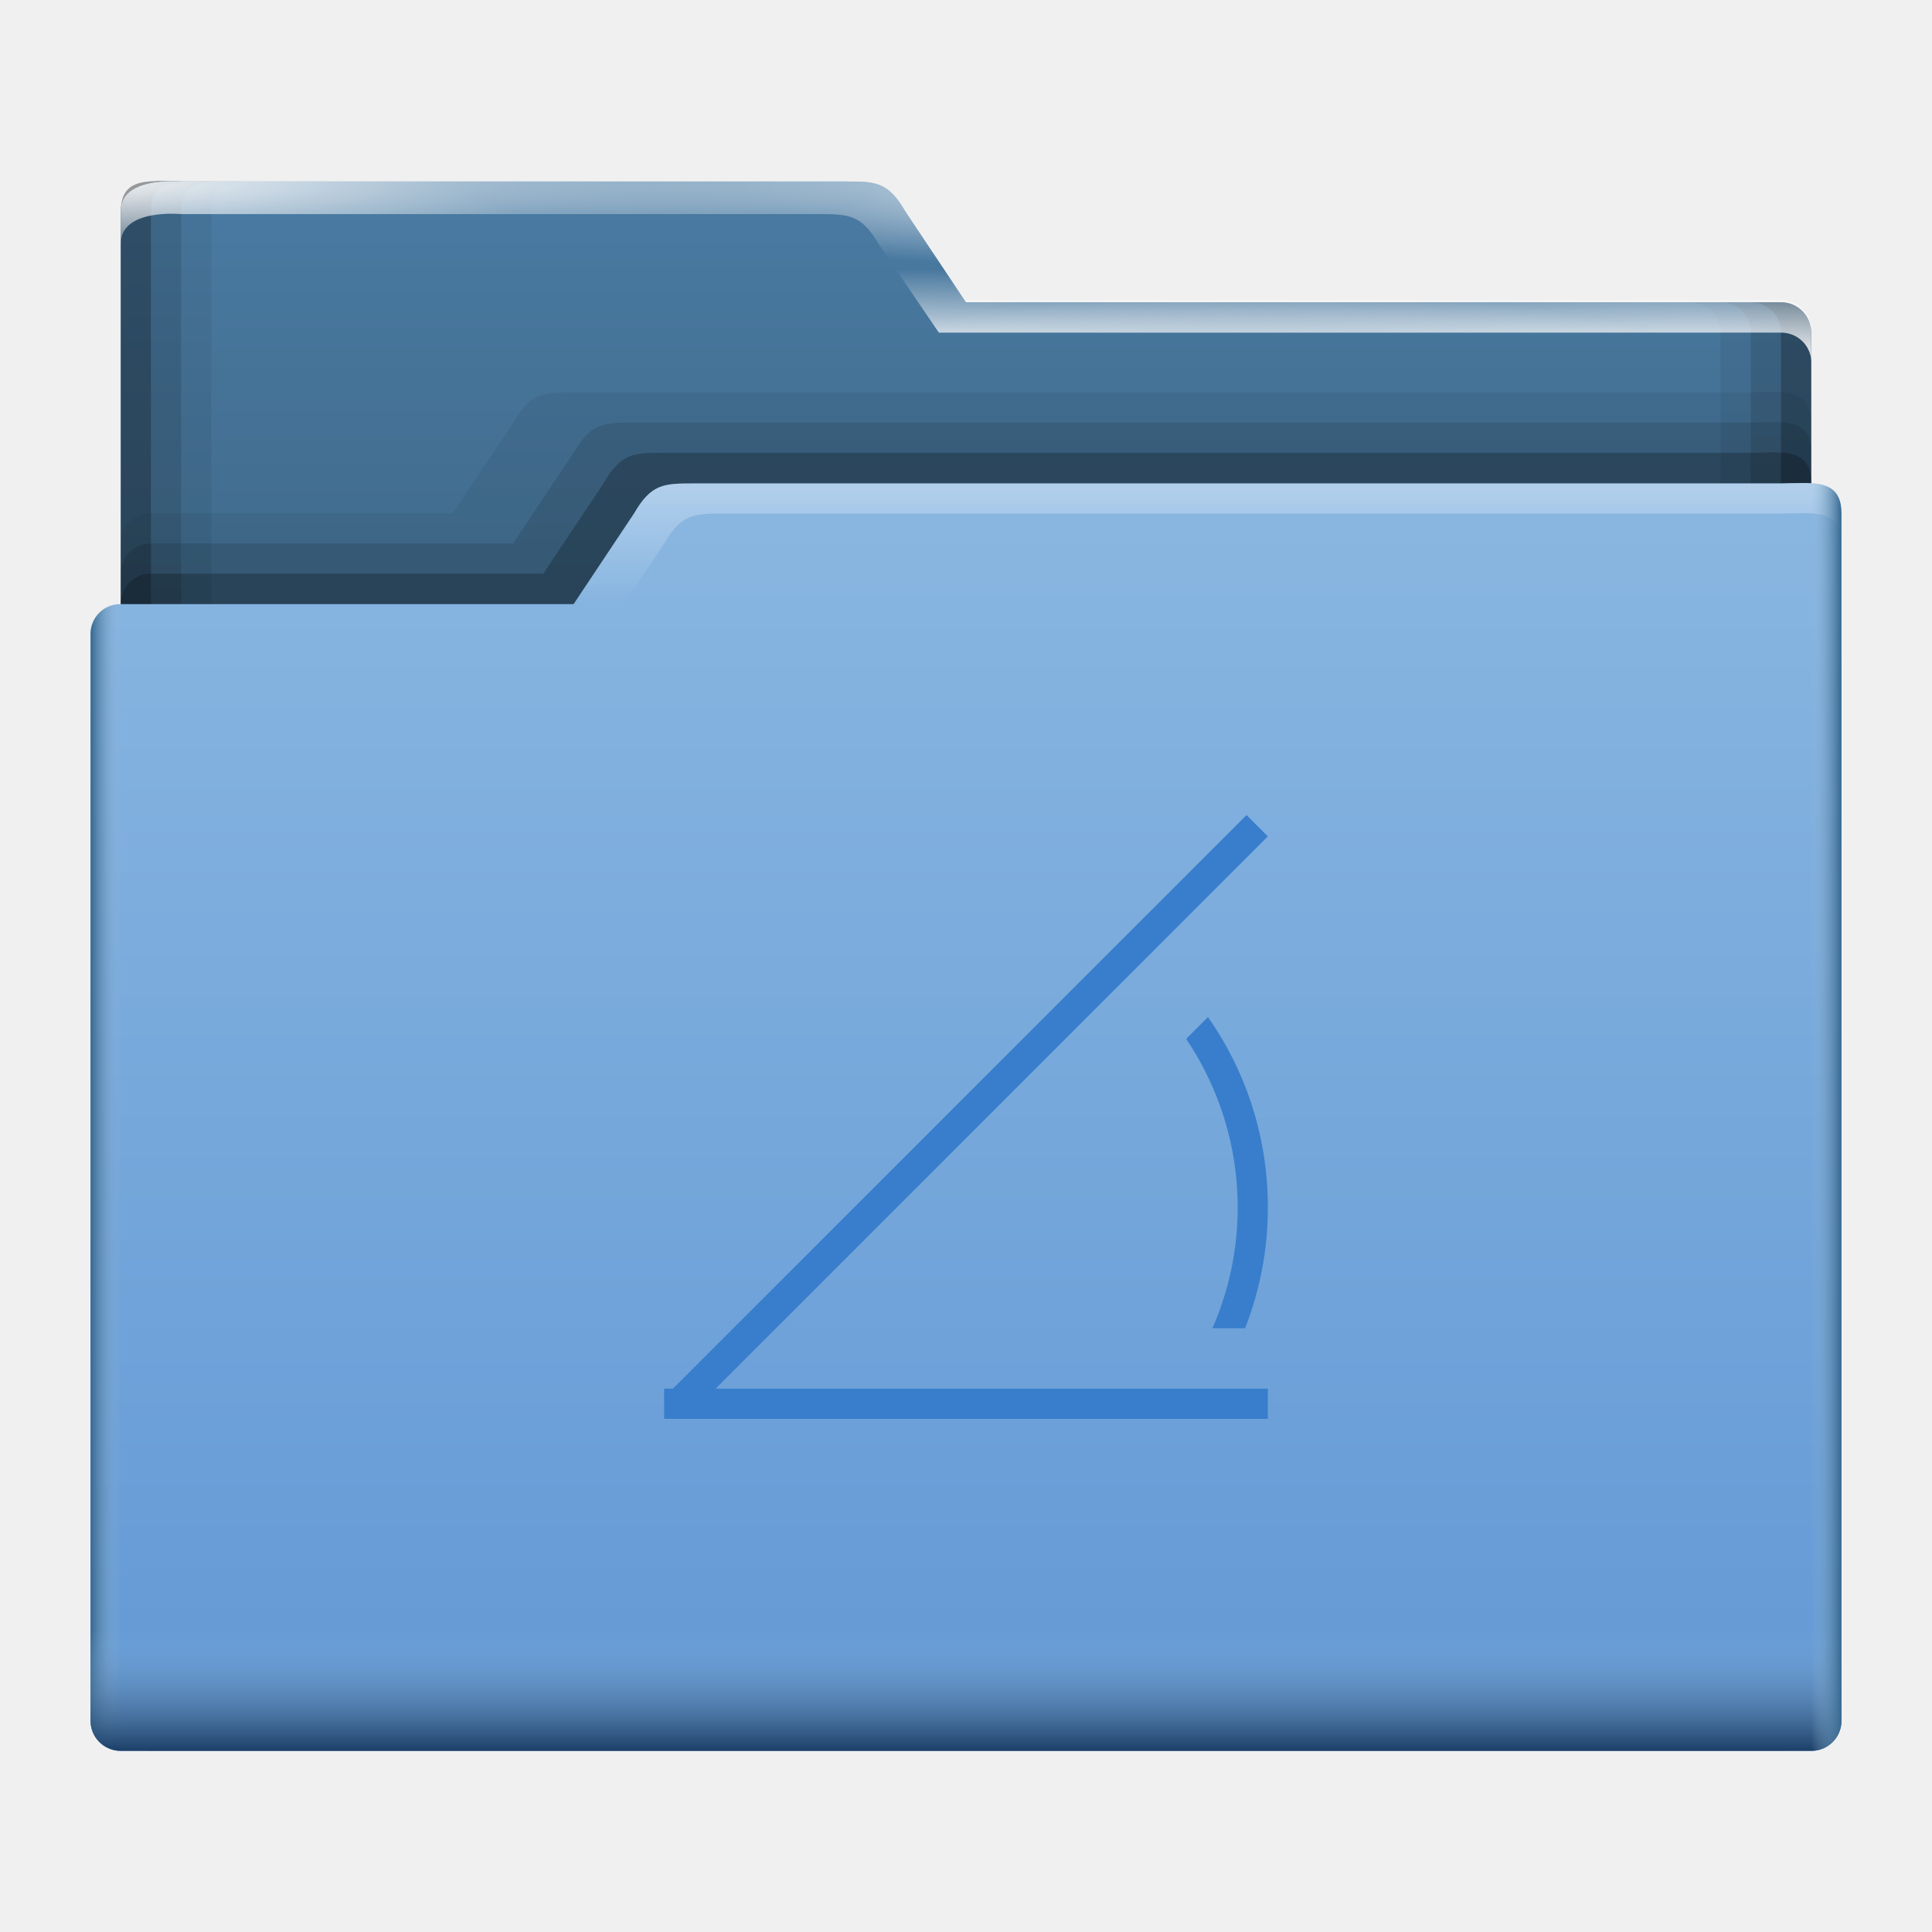
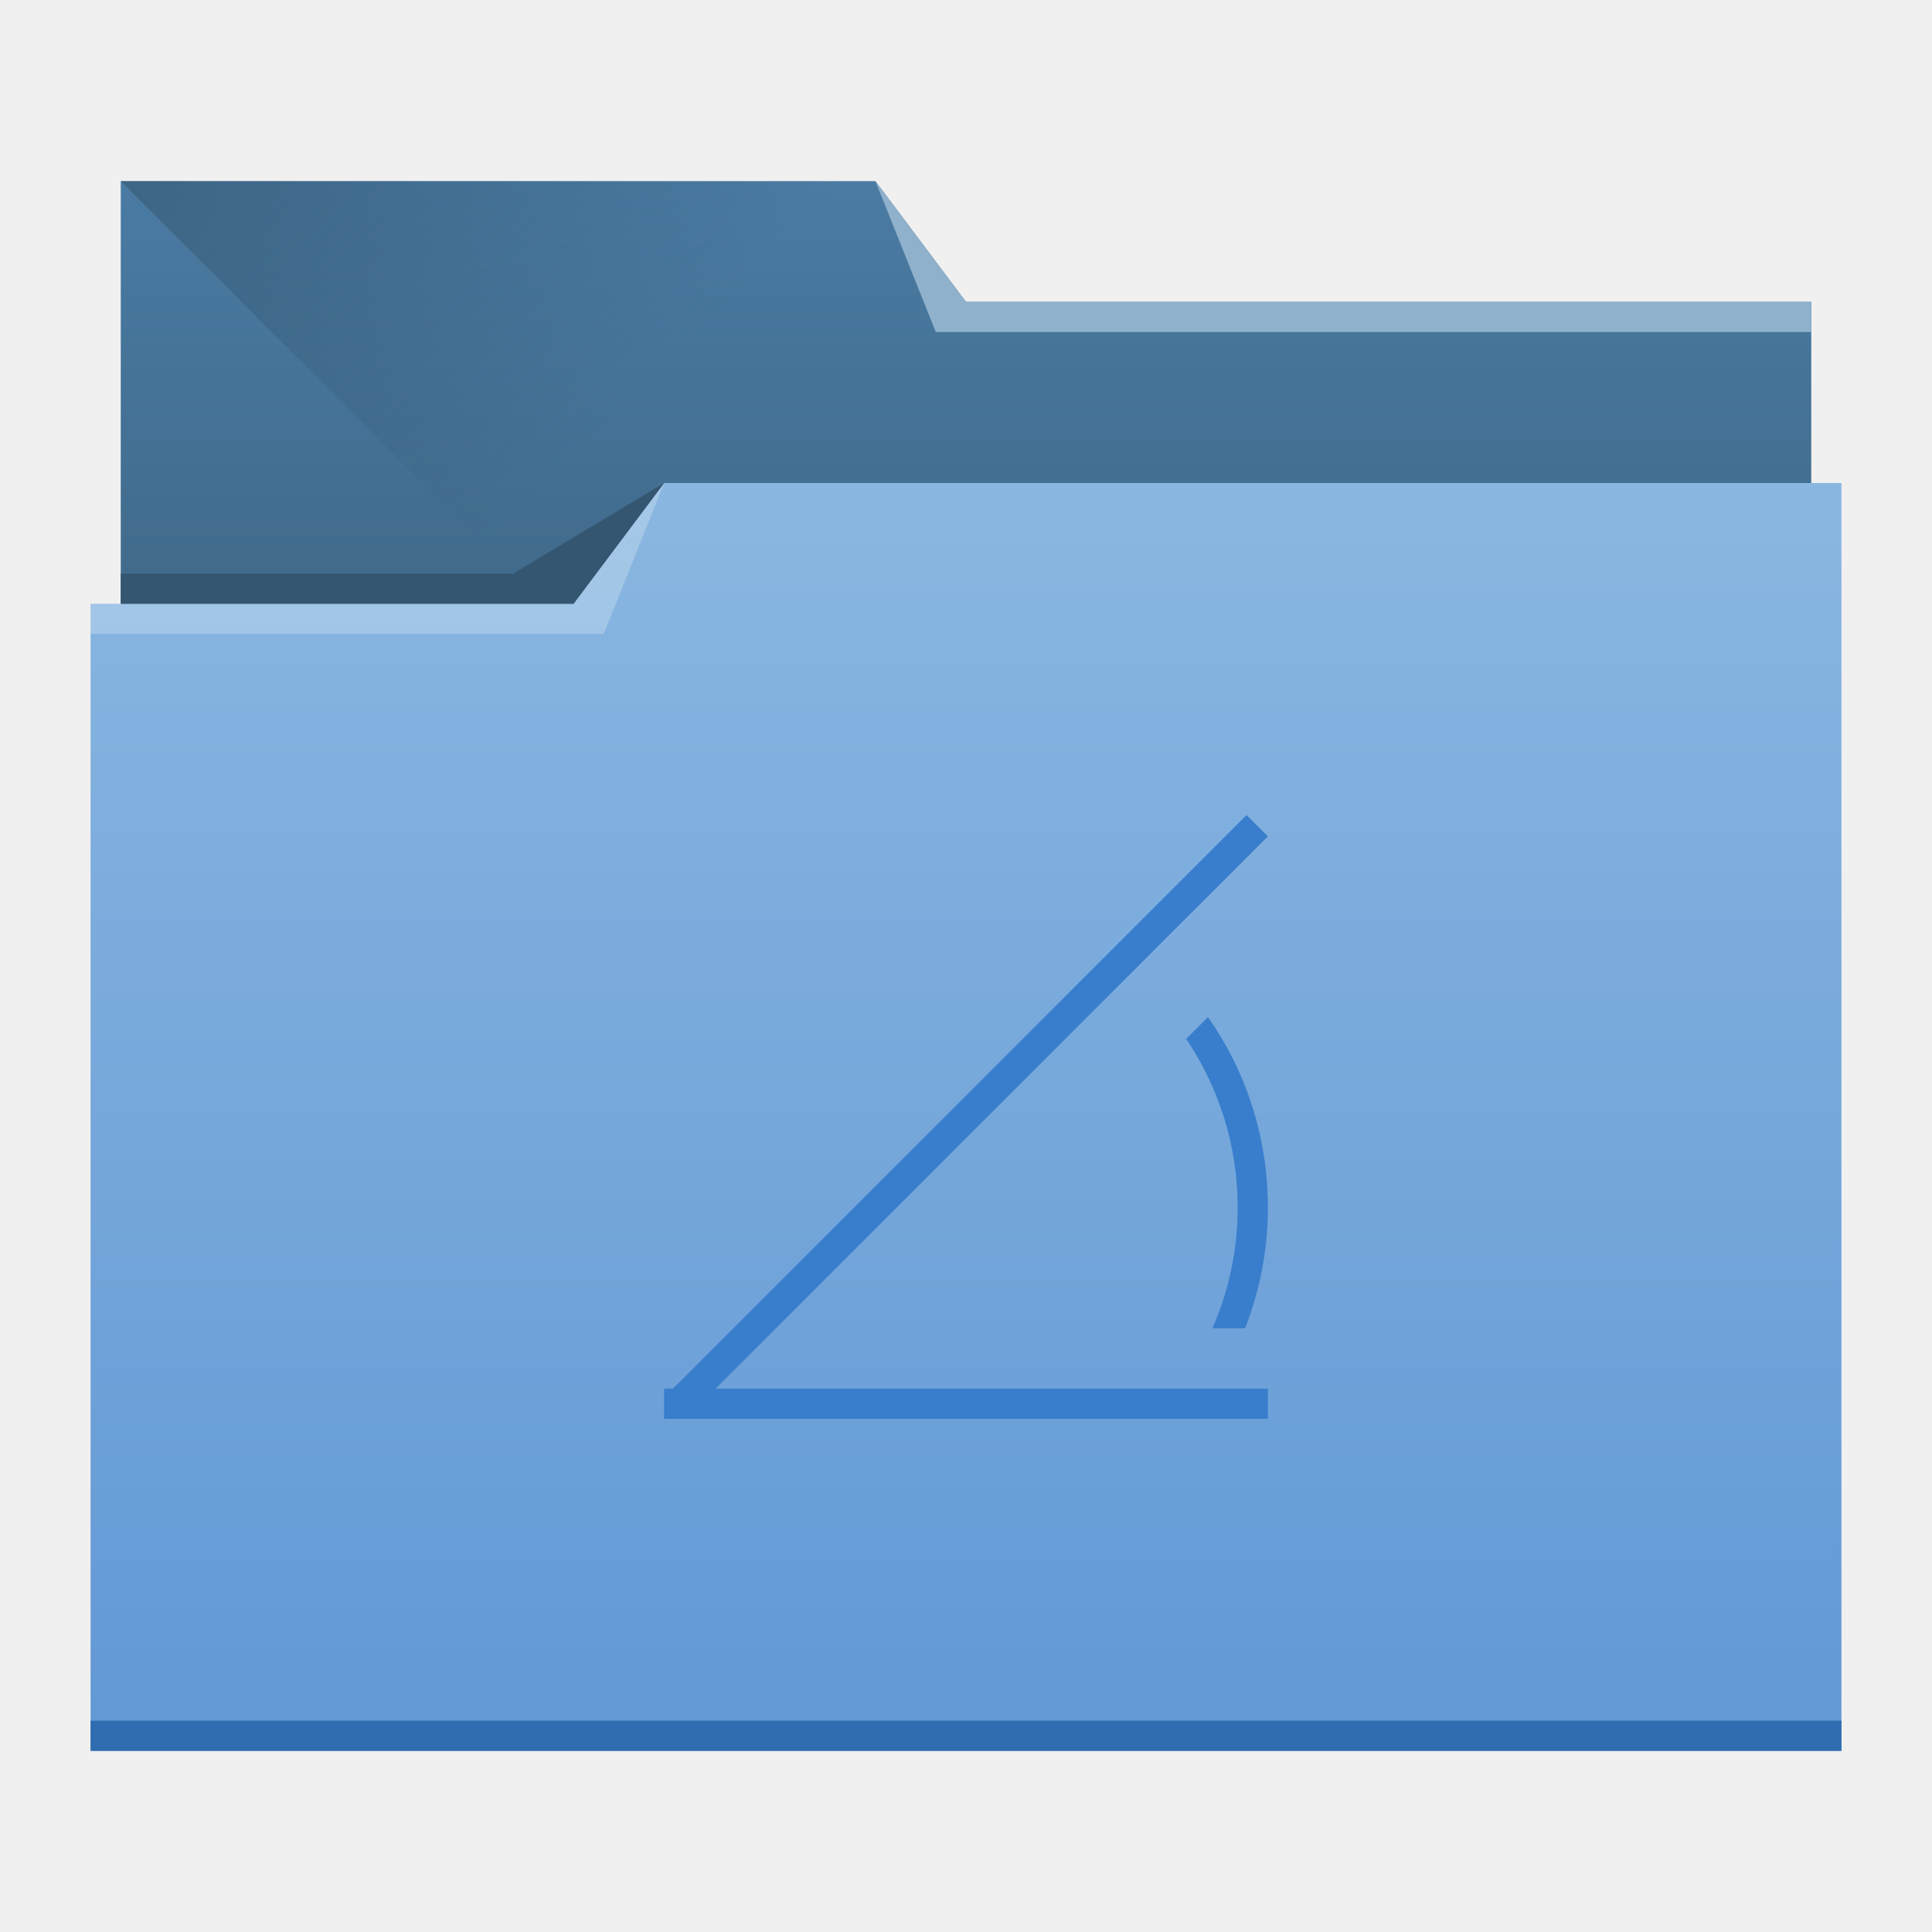
<svg xmlns="http://www.w3.org/2000/svg" xmlns:xlink="http://www.w3.org/1999/xlink" width="64" height="64" id="svg5453" version="1.1">
  <defs id="defs5455">
-     <linearGradient id="linearGradient4579">
-       <stop id="stop4581" offset="0" style="stop-color:#1c3f67;stop-opacity:1" />
-       <stop id="stop4583" offset="1" style="stop-color:#8ab7e1;stop-opacity:0" />
+     <linearGradient id="linearGradient4233">
+       <stop id="stop4235" offset="0" style="stop-color:#345671;stop-opacity:1;" />
+       <stop id="stop4237" offset="1" style="stop-color:#345671;stop-opacity:0;" />
    </linearGradient>
-     <linearGradient id="linearGradient4418">
-       <stop id="stop4420" offset="0" style="stop-color:#366890;stop-opacity:1" />
-       <stop id="stop4422" offset="1" style="stop-color:#9cbfdc;stop-opacity:0" />
+     <linearGradient id="linearGradient4232-3">
+       <stop style="stop-color:#3d6584;stop-opacity:1" offset="0" id="stop4234-0" />
+       <stop style="stop-color:#4a7ba3;stop-opacity:1" offset="1" id="stop4236-5" />
    </linearGradient>
-     <linearGradient id="linearGradient4336">
-       <stop style="stop-color:#ffffff;stop-opacity:1;" offset="0" id="stop4338" />
-       <stop style="stop-color:#ffffff;stop-opacity:0;" offset="1" id="stop4340" />
+     <linearGradient id="linearGradient4172-8">
+       <stop id="stop4174-0" offset="0" style="stop-color:#6298d5;stop-opacity:1" />
+       <stop id="stop4176-3" offset="1" style="stop-color:#8ab7e1;stop-opacity:1" />
    </linearGradient>
-     <linearGradient id="linearGradient4232">
-       <stop id="stop4234" offset="0" style="stop-color:#3d6584;stop-opacity:1" />
-       <stop id="stop4236" offset="1" style="stop-color:#4a7ba3;stop-opacity:1" />
-     </linearGradient>
-     <linearGradient id="linearGradient4172">
-       <stop style="stop-color:#6298d5;stop-opacity:1" offset="0" id="stop4174" />
-       <stop style="stop-color:#8ab7e1;stop-opacity:1" offset="1" id="stop4176" />
-     </linearGradient>
-     <linearGradient xlink:href="#linearGradient4172" id="linearGradient4178" x1="414.571" y1="541.798" x2="414.571" y2="499.798" gradientUnits="userSpaceOnUse" gradientTransform="matrix(1,0,0,0.9996746,0,0.1763265)" />
-     <linearGradient xlink:href="#linearGradient4232" id="linearGradient4182" gradientUnits="userSpaceOnUse" x1="414.571" y1="523.798" x2="414.571" y2="505.798" gradientTransform="matrix(1,0,0,0.9995445,0,-15.75684)" />
-     <linearGradient xlink:href="#linearGradient4579" id="linearGradient4320" x1="34" y1="58" x2="34" y2="54" gradientUnits="userSpaceOnUse" />
-     <linearGradient xlink:href="#linearGradient4336" id="linearGradient4342" x1="37" y1="13" x2="37" y2="20" gradientUnits="userSpaceOnUse" gradientTransform="matrix(1,0,0,0.9980508,384.5714,483.8292)" />
-     <linearGradient xlink:href="#linearGradient4418" id="linearGradient4365" x1="3" y1="43" x2="4" y2="43" gradientUnits="userSpaceOnUse" gradientTransform="translate(384.5714,483.798)" />
-     <radialGradient xlink:href="#linearGradient4336" id="radialGradient4569" cx="43.625" cy="-18.832" fx="43.625" fy="-18.832" r="28" gradientTransform="matrix(1,0,0,0.1071428,384.5714,491.8287)" gradientUnits="userSpaceOnUse" />
-     <radialGradient xlink:href="#linearGradient4336" id="radialGradient4573" gradientUnits="userSpaceOnUse" gradientTransform="matrix(1,0,0,0.1071428,384.5714,491.8287)" cx="56" cy="36.131" fx="56" fy="36.131" r="28" />
-     <radialGradient xlink:href="#linearGradient4336" id="radialGradient4577" gradientUnits="userSpaceOnUse" gradientTransform="matrix(1,0,0,0.1071428,384.5714,491.8287)" cx="1" cy="-18.832" fx="1" fy="-18.832" r="28" />
-     <radialGradient xlink:href="#linearGradient4336" id="radialGradient4587" gradientUnits="userSpaceOnUse" gradientTransform="matrix(1,0,0,0.1071428,384.5714,491.8287)" cx="28" cy="36.131" fx="28" fy="36.131" r="28" />
-     <linearGradient xlink:href="#linearGradient4418" id="linearGradient4154" x1="61" y1="38" x2="60" y2="38" gradientUnits="userSpaceOnUse" />
+     <linearGradient gradientTransform="matrix(1,0,0,0.9996746,-384.5714,-483.6217)" gradientUnits="userSpaceOnUse" y2="499.798" x2="414.571" y1="541.798" x1="414.571" id="linearGradient4178-7" xlink:href="#linearGradient4172-8" />
+     <linearGradient gradientTransform="matrix(1,0,0,0.9995445,-384.5714,-499.5548)" y2="505.798" x2="414.571" y1="523.798" x1="414.571" gradientUnits="userSpaceOnUse" id="linearGradient4182-0" xlink:href="#linearGradient4232-3" />
+     <linearGradient gradientUnits="userSpaceOnUse" y2="497.798" x2="404.571" y1="477.798" x1="384.571" id="linearGradient4239" xlink:href="#linearGradient4233" />
  </defs>
  <g id="layer1" transform="translate(-384.5714,-483.798)">
-     <path style="fill:url(#linearGradient4182);fill-opacity:1;stroke:none" d="m 390.571,489.811 c 0,0 -2,-0.202 -2,1 l 0,2.999 0,22.99 c 0,0.554 0.446,1 1,1 l 54,0 c 0.554,0 1,-0.446 1,-1 l 0,-21.99 c 0,-0.554 -0.446,-1 -1,-1 l -24,0 -3,0 -2,-2.999 c -0.577,-1 -1,-1 -2,-1 l -2,0 z" id="rect4180" />
-     <path style="fill:#000000;fill-opacity:0.059;stroke:none" d="m 389.837,489.798 c -0.051,-3e-5 -0.091,0.012 -0.141,0.014 l 0.875,0 c -0.25,0 -0.5,-0.013 -0.734,-0.014 z m 50.734,4.012 c 0.554,0 1,0.446 1,1 l 0,21.989 c 0,0.554 -0.446,1 -1,1 l 3,0 c 0.554,0 1,-0.446 1,-1 l 0,-21.989 c 0,-0.554 -0.446,-1 -1,-1 z" id="path4511" />
-     <path style="fill:#000000;fill-opacity:0.118;stroke:none" d="m 389.837,489.798 c -0.051,-3e-5 -0.091,0.012 -0.141,0.014 l 0.875,0 c -0.25,0 -0.5,-0.013 -0.734,-0.014 z m 51.734,4.012 c 0.554,0 1,0.446 1,1 l 0,21.989 c 0,0.554 -0.446,1 -1,1 l 2,0 c 0.554,0 1,-0.446 1,-1 l 0,-21.989 c 0,-0.554 -0.446,-1 -1,-1 z" id="path4506" />
-     <path style="fill:#000000;fill-opacity:0.235;stroke:none" d="m 389.837,489.798 c -0.051,-3e-5 -0.091,0.012 -0.141,0.014 l 0.875,0 c -0.25,0 -0.5,-0.013 -0.734,-0.014 z m 52.734,4.012 c 0.554,0 1,0.446 1,1 l 0,21.989 c 0,0.554 -0.446,1 -1,1 l 1,0 c 0.554,0 1,-0.446 1,-1 l 0,-21.989 c 0,-0.554 -0.446,-1 -1,-1 z" id="path4516" />
-     <path style="fill:#000000;fill-opacity:0.059;stroke:none" d="m 389.837,489.798 c -0.703,-4.3e-4 -1.266,0.112 -1.266,1.013 l 0,2.999 0,22.989 c 0,0.554 0.446,1 1,1 l 3,0 c -0.554,0 -1,-0.446 -1,-1 l 0,-22.989 0,-2.999 c 0,-0.835 0.494,-0.981 1.125,-1 l -2.125,0 c -0.25,0 -0.5,-0.013 -0.734,-0.014 z" id="path4496" />
-     <path style="fill:#000000;fill-opacity:0.118;stroke:none" d="m 389.837,489.798 c -0.703,-4.3e-4 -1.266,0.112 -1.266,1.013 l 0,2.999 0,22.989 c 0,0.554 0.446,1 1,1 l 2,0 c -0.554,0 -1,-0.446 -1,-1 l 0,-22.989 0,-2.999 c 0,-0.835 0.494,-0.981 1.125,-1 l -1.125,0 c -0.25,0 -0.5,-0.013 -0.734,-0.014 z" id="path4491" />
-     <path style="fill:#000000;fill-opacity:0.235;stroke:none" d="m 389.837,489.798 c -0.703,-4.3e-4 -1.266,0.112 -1.266,1.013 l 0,2.999 0,22.989 c 0,0.554 0.446,1 1,1 l 1,0 c -0.554,0 -1,-0.446 -1,-1 l 0,-22.989 0,-2.999 c 0,-0.835 0.494,-0.981 1.125,-1 l -0.125,0 c -0.25,0 -0.5,-0.013 -0.734,-0.014 z" id="path4485" />
-     <path id="path4483" transform="translate(384.5714,483.798)" d="m 58.734,12.986 c -0.234,1.4e-4 -0.485,1.76e-4 -0.734,0.014 l -37,0 -2,0 c -1,0 -1.423,0 -2,1 l -2,3 -10,0 c -0.554,0 -1,0.446 -1,1 L 4,57 c 0,0.554 0.446,1 1,1 l 54,0 c 0.554,0 1.002,-0.446 1,-1 l 0,-39 0,-1 0,-3 c 0,-0.901 -0.563,-1.014 -1.266,-1.014 z" style="fill:#000000;fill-opacity:0.059;stroke:none" />
-     <path style="fill:#000000;fill-opacity:0.118;stroke:none" d="m 58.734,13.986 c -0.234,1.4e-4 -0.485,-5.92e-4 -0.734,0.014 l -35,0 -2,0 c -1,0 -1.423,0 -2,1 l -2,3 -12,0 c -0.554,0 -1,0.446 -1,1 L 4,57 c 0,0.554 0.446,1 1,1 l 54,0 c 0.554,0 1.002,-0.446 1,-1 l 0,-38 0,-1 0,-3 c 0,-0.901 -0.563,-1.014 -1.266,-1.014 z" transform="translate(384.5714,483.798)" id="path4481" />
-     <path id="path4477" transform="translate(384.5714,483.798)" d="M 58.734,14.986 C 58.5,14.986 58.25,15 58,15 l -34,0 -2,0 c -1,0 -1.423,0 -2,1 l -2,3 -13,0 c -0.554,0 -1,0.446 -1,1 L 4,57 c 0,0.554 0.446,1 1,1 l 54,0 c 0.554,0 1.002,-0.446 1,-1 l 0,-37 0,-1 0,-3 c 0,-0.901 -0.563,-1.014 -1.266,-1.014 z" style="fill:#000000;fill-opacity:0.235;stroke:none" />
-     <path style="fill:url(#linearGradient4178);fill-opacity:1;stroke:none" d="m 444.306,499.798 c -0.234,1.4e-4 -0.484,0.014 -0.734,0.014 l -34,0 -2,0 c -1,0 -1.423,0 -2,1 l -2,2.999 -15,0 c -0.554,0 -1,0.446 -1,1 l 0,35.988 c 0,0.554 0.446,1 1,1 l 56,0 c 0.554,0 1,-0.446 1,-1 l 0,-35.988 0,-1 0,-2.999 c 0,-0.901 -0.562,-1.014 -1.266,-1.013 z" id="rect4113" />
-     <path style="opacity:0.6;fill:url(#linearGradient4342);fill-opacity:1;stroke:none" d="m 444.306,499.798 c -0.234,1.4e-4 -0.485,-0.001 -0.734,0.014 l -34,0 -2,0 c -1,0 -1.423,3.6e-4 -2,0.998 l -2,2.992 -15,0 c -0.554,0 -1,0.445 -1,0.998 l 0,0.998 c 0,-0.553 0.446,-0.998 1,-0.998 l 16,0 2,-2.992 c 0.577,-0.998 1,-0.998 2,-0.998 l 2,0 33,0 c 0.25,0 0.5,-0.013 0.734,-0.014 0.703,-4.3e-4 1.266,0.112 1.266,1.012 l 0,-0.998 c 0,-0.899 -0.562,-1.012 -1.266,-1.012 z" id="path4269" />
-     <path style="fill:url(#linearGradient4365);fill-opacity:1;stroke:none" d="m 388.571,503.798 c -0.554,0 -1,0.446 -1,1 l 0,36 c 0,0.554 0.446,1 1,1 l 1.1,0 c -0.554,0 -1,-0.446 -1,-1 l 0,-36 c 0,-0.554 0.446,-1 1,-1 z" id="path4354" />
-     <path style="fill:url(#linearGradient4320);fill-opacity:1;stroke:none" d="M 3 53 L 3 57 C 3 57.554 3.446 58 4 58 L 60 58 C 60.554 58 61 57.554 61 57 L 61 53 C 61 53.554 60.554 54 60 54 L 4 54 C 3.446 54 3 53.554 3 53 z " transform="translate(384.5714,483.798)" id="path4299" />
-     <path style="fill:url(#radialGradient4569);fill-opacity:1;stroke:none" d="m 390.259,489.798 c -0.562,-4.2e-4 -1.688,0.11 -1.688,0.995 l 0,1.079 c 0,-1.18 2,-0.981 2,-0.981 l 19.1,0 2,0 c 1,0 1.423,0 2,0.981 l 2,2.944 3.9,0 24,0 c 0.554,0 1,0.438 1,0.981 l 0,-1.079 c 0,-0.544 -0.446,-0.981 -1,-0.981 l -24,0 -3,0 -2,-2.944 c -0.577,-0.981 -1,-0.981 -2,-0.981 l -2,0 -20,0 c 0,0 -0.125,-0.013 -0.312,-0.013 z" id="path4556" />
-     <path id="path4571" d="m 390.259,489.798 c -0.562,-4.2e-4 -1.688,0.11 -1.688,0.995 l 0,1.079 c 0,-1.18 2,-0.981 2,-0.981 l 19.1,0 2,0 c 1,0 1.423,0 2,0.981 l 2,2.944 3.9,0 24,0 c 0.554,0 1,0.438 1,0.981 l 0,-1.079 c 0,-0.544 -0.446,-0.981 -1,-0.981 l -24,0 -3,0 -2,-2.944 c -0.577,-0.981 -1,-0.981 -2,-0.981 l -2,0 -20,0 c 0,0 -0.125,-0.013 -0.312,-0.013 z" style="fill:url(#radialGradient4573);fill-opacity:1;stroke:none" />
-     <path style="fill:url(#radialGradient4577);fill-opacity:1;stroke:none" d="m 390.259,489.798 c -0.562,-4.2e-4 -1.688,0.11 -1.688,0.995 l 0,1.079 c 0,-1.18 2,-0.981 2,-0.981 l 19.1,0 2,0 c 1,0 1.423,0 2,0.981 l 2,2.944 3.9,0 24,0 c 0.554,0 1,0.438 1,0.981 l 0,-1.079 c 0,-0.544 -0.446,-0.981 -1,-0.981 l -24,0 -3,0 -2,-2.944 c -0.577,-0.981 -1,-0.981 -2,-0.981 l -2,0 -20,0 c 0,0 -0.125,-0.013 -0.312,-0.013 z" id="path4575" />
-     <path id="path4585" d="m 390.259,489.798 c -0.562,-4.2e-4 -1.688,0.11 -1.688,0.995 l 0,1.079 c 0,-1.18 2,-0.981 2,-0.981 l 19.1,0 2,0 c 1,0 1.423,0 2,0.981 l 2,2.944 3.9,0 24,0 c 0.554,0 1,0.438 1,0.981 l 0,-1.079 c 0,-0.544 -0.446,-0.981 -1,-0.981 l -24,0 -3,0 -2,-2.944 c -0.577,-0.981 -1,-0.981 -2,-0.981 l -2,0 -20,0 c 0,0 -0.125,-0.013 -0.312,-0.013 z" style="fill:url(#radialGradient4587);fill-opacity:1;stroke:none" />
-     <path style="fill:url(#linearGradient4154);fill-opacity:1;stroke:none" d="M 59.734 16 C 59.5 16 59.25 16.014 59 16.014 L 58.852 16.014 C 59.446 16.043 59.9 16.211 59.9 17.014 L 59.9 20.012 L 59.9 21.012 L 59.9 57 C 59.9 57.554 59.454 58 58.9 58 L 60 58 C 60.554 58 61 57.554 61 57 L 61 21.012 L 61 20.012 L 61 17.014 C 61 16.113 60.437 16 59.734 16 z " transform="translate(384.5714,483.798)" id="path4143" />
-     <rect style="fill:#387ecc;fill-opacity:1;stroke:none" id="rect3352" width="20" height="1" x="406.571" y="529.798" />
-     <rect transform="matrix(0.7071068,-0.7071068,-0.7071068,-0.7071068,0,0)" style="fill:#387ecc;fill-opacity:1;stroke:none" id="rect3373" width="27.284" height="1" x="-87.341" y="-663.32" />
-     <path style="fill:#387ecc;fill-opacity:1;stroke:none" d="m 40.016,33.691 -0.723,0.723 C 40.366,36.008 41,37.926 41,40 c 0,1.426 -0.302,2.776 -0.836,4 l 1.082,0 C 41.728,42.761 42,41.414 42,40 42,37.647 41.266,35.475 40.016,33.691 Z" transform="translate(384.5714,483.798)" id="rect3515" />
+     <g id="layer1-3">
+       <path id="rect4180-6" transform="translate(384.5714,483.798)" d="m 4,6 0,5 0,22 c 0,0.554 0.446,1 1,1 l 54,0 c 0.554,0 1,-0.446 1,-1 l 0,-21.99 c 0,-0.004 -0.002,-0.006 -0.002,-0.01 L 60,11 60,10 32,10 29,6 4,6 Z" style="fill:url(#linearGradient4182-0);fill-opacity:1;stroke:none" />
+       <path id="path4230" d="m 388.571,489.798 26,26 1,1 29,-16.743 0,-6.257 -28,0 -3,-4 z" style="fill:url(#linearGradient4239);fill-opacity:1;fill-rule:evenodd;stroke:none;stroke-width:1px;stroke-linecap:butt;stroke-linejoin:miter;stroke-opacity:1" />
+       <path id="rect4113-5" transform="translate(384.5714,483.798)" d="m 22,16 -3,4 -16,0 0,1 0.002,0 C 3.002,21.004 3,21.008 3,21.012 L 3,57 l 0,1 1,0 56,0 1,0 0,-1 L 61,21.012 61,21 61,16 22,16 Z" style="fill:url(#linearGradient4178-7);fill-opacity:1;stroke:none" />
+       <path id="path4151" transform="translate(384.5714,483.798)" d="m 3,57 0,1 1,0 56,0 1,0 0,-1 -1,0 -56,0 -1,0 z" style="fill:#2f6db0;fill-opacity:1;stroke:none" />
+       <path id="path4222" d="m 444.571,493.798 0,1 -29,0 -2,-5 3,4 z" style="fill:#8fb1cc;fill-opacity:1;fill-rule:evenodd;stroke:none;stroke-width:1px;stroke-linecap:butt;stroke-linejoin:miter;stroke-opacity:1" />
+       <path id="path4224" d="m 387.571,503.798 0,1 17,0 2,-5 -3,4 z" style="fill:#ffffff;fill-opacity:0.235;fill-rule:evenodd;stroke:none;stroke-width:1px;stroke-linecap:butt;stroke-linejoin:miter;stroke-opacity:1" />
+       <path id="path4228" d="m 388.571,502.798 0,1 15,0 3,-4 -5,3 z" style="fill:#345671;fill-opacity:1;fill-rule:evenodd;stroke:none;stroke-width:1px;stroke-linecap:butt;stroke-linejoin:miter;stroke-opacity:1" />
+     </g>
+     <path style="fill:#387ecc;fill-opacity:1;stroke:none" d="M 41.293 27 L 22.293 46 L 22 46 L 22 46.293 L 22 47 L 22.707 47 L 42 47 L 42 46 L 23.707 46 L 42 27.707 L 41.293 27 z M 40.016 33.691 L 39.293 34.414 C 40.366 36.008 41 37.926 41 40 C 41 41.426 40.698 42.776 40.164 44 L 41.246 44 C 41.728 42.761 42 41.414 42 40 C 42 37.647 41.266 35.475 40.016 33.691 z " transform="translate(384.5714,483.798)" id="rect3352" />
  </g>
</svg>
